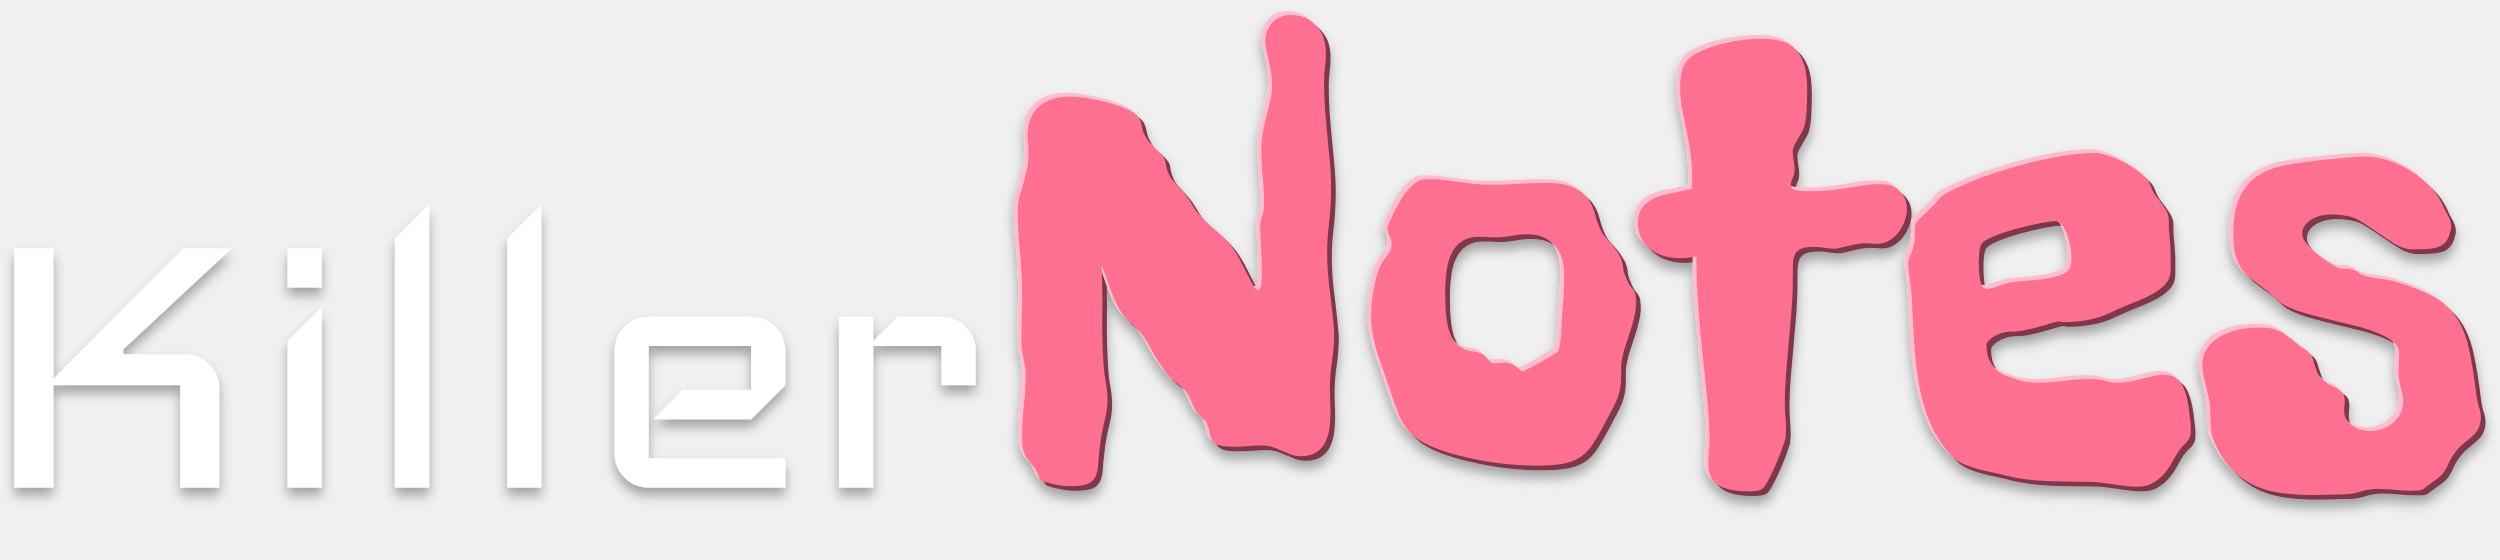
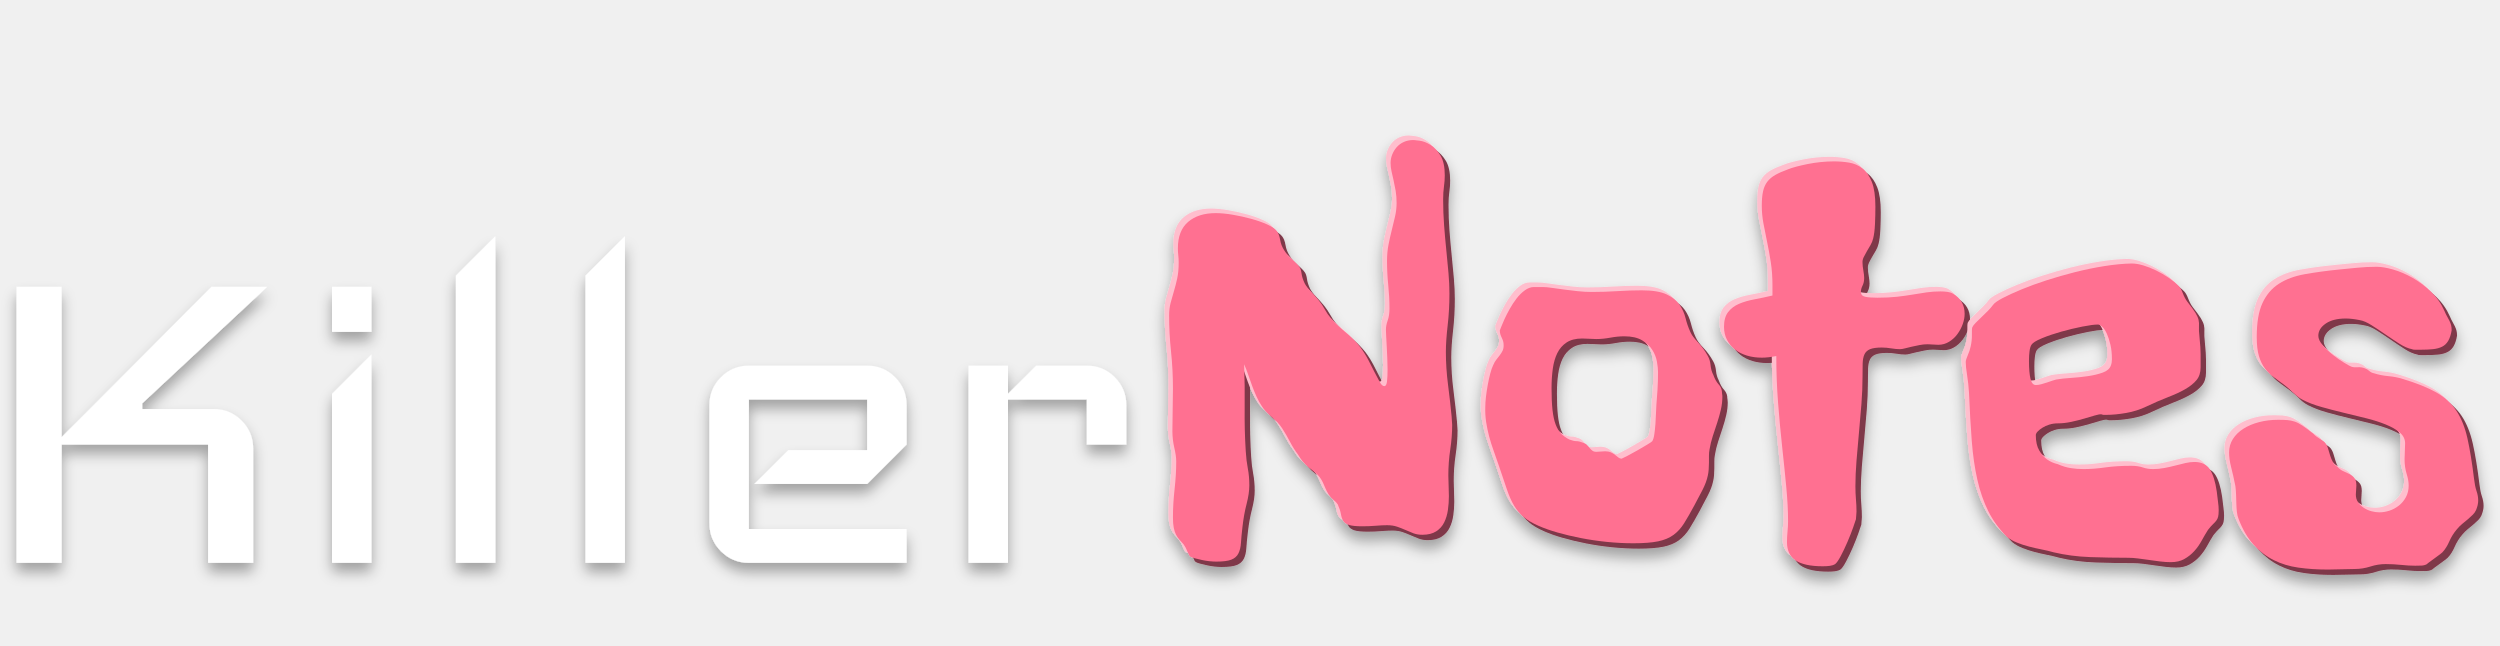
- <svg xmlns="http://www.w3.org/2000/svg" viewBox="0 0 6974 1560" role="img" aria-label="KillerNotes">
+ <svg xmlns="http://www.w3.org/2000/svg" viewBox="0 0 6041 1560" role="img" aria-label="KillerNotes">
  <defs>
    <filter id="ds" x="-12%" y="-25%" width="124%" height="150%">
      <feDropShadow dx="0" dy="-22" stdDeviation="17" flood-color="#000000" flood-opacity="0.33" />
    </filter>
  </defs>
  <g transform="translate(40,1360) scale(1,-1)" filter="url(#ds)">
    <g fill="#ffffff" transform="scale(1.3612) translate(-90,0)">
      <path d="M535 490 313 283V273H440Q469 273 489.5 252.5Q510 232 510 203V0H430V210H170V0H90V490H170V223L436 490Z" transform="translate(0,0)" />
      <path d="M140 410H70V490H140ZM140 0H70V300L140 370Z" transform="translate(580,0)" />
      <path d="M150 0H80V510L150 580Z" transform="translate(790,0)" />
      <path d="M150 0H80V510L150 580Z" transform="translate(1020,0)" />
      <path d="M420 0H140Q111 0 90.5 20.5Q70 41 70 70V280Q70 309 90.5 329.5Q111 350 140 350H350Q379 350 399.5 329.5Q420 309 420 280V210L350 140H150L210 200H350V290H140V60H420Z" transform="translate(1250,0)" />
      <path d="M350 210H280V290H140V0H70V350H140V300L190 350H280Q309 350 329.5 329.5Q350 309 350 280Z" transform="translate(1710,0)" />
    </g>
    <g transform="translate(13,-13)">
-       <g fill="#7f3748" stroke="#7f3748" stroke-width="0" transform="translate(2736.1,17.5) scale(0.8535)">
+       <g fill="#7f3748" stroke="#7f3748" stroke-width="0" transform="translate(2736.1,13.5) scale(0.6615)">
        <path d="M1106 514Q1106 506 1107.0 498.5Q1108 491 1108 483Q1108 440 1101.0 393.5Q1094 347 1094 299Q1094 282 1095.0 262.5Q1096 243 1096 223Q1096 198 1092.5 173.0Q1089 148 1079.0 127.5Q1069 107 1049.5 94.5Q1030 82 999 82Q981 82 966.5 87.5Q952 93 937.5 99.5Q923 106 907.0 111.5Q891 117 870 117Q853 117 829.0 115.0Q805 113 780 113Q746 113 731.0 118.0Q716 123 710.0 133.0Q704 143 701.5 158.0Q699 173 690 193Q685 201 675.0 209.0Q665 217 657 229Q649 242 644.5 253.0Q640 264 635.5 273.5Q631 283 624.5 292.0Q618 301 606 311Q594 320 586.5 326.0Q579 332 573.0 338.0Q567 344 560.5 352.0Q554 360 545 375Q529 396 516.0 421.0Q503 446 487 471Q470 496 447.0 514.5Q424 533 412 553Q402 568 393.5 586.5Q385 605 377.5 625.5Q370 646 363.0 666.5Q356 687 348 705Q351 626 350.0 546.0Q349 466 354 387Q356 353 361.5 324.5Q367 296 367 262Q367 233 357.0 194.5Q347 156 342 111Q338 77 336.5 53.0Q335 29 327.0 13.5Q319 -2 301.0 -9.0Q283 -16 246 -16Q235 -16 221.0 -14.5Q207 -13 193.5 -10.0Q180 -7 168.5 -4.0Q157 -1 152 2Q147 5 141.0 20.5Q135 36 127 47Q118 57 111.0 65.0Q104 73 99.0 83.0Q94 93 91.0 107.5Q88 122 88 145Q88 195 94.0 248.5Q100 302 100 350Q100 370 93.0 400.0Q86 430 86 461Q86 501 87.0 539.5Q88 578 88 616Q88 685 81.0 751.5Q74 818 74 883Q74 908 79.5 929.0Q85 950 91.5 971.5Q98 993 103.5 1018.0Q109 1043 109 1077Q109 1090 107.5 1103.0Q106 1116 106 1128Q106 1193 143.5 1225.0Q181 1257 244 1257Q272 1257 307.0 1251.0Q342 1245 374.5 1236.0Q407 1227 432.5 1215.5Q458 1204 467 1192Q476 1181 479.5 1160.0Q483 1139 494 1122Q506 1102 524.5 1086.5Q543 1071 551 1059Q556 1051 558.0 1035.5Q560 1020 569 1001Q576 987 591.5 971.0Q607 955 621 938Q633 923 643.0 905.0Q653 887 664 874Q691 844 720.5 820.0Q750 796 772 768Q789 745 802.0 720.0Q815 695 825.5 674.0Q836 653 844.0 639.0Q852 625 860 625Q868 625 870.0 642.5Q872 660 872 686Q872 705 871.0 727.0Q870 749 869.0 769.5Q868 790 867.0 806.5Q866 823 866 831Q866 847 872.5 865.0Q879 883 879 909Q879 950 874.5 994.0Q870 1038 870 1083Q870 1114 875.5 1142.0Q881 1170 887.5 1195.5Q894 1221 899.5 1245.5Q905 1270 905 1294Q905 1319 901.5 1339.0Q898 1359 894.0 1376.5Q890 1394 886.5 1409.5Q883 1425 883 1440Q883 1456 889.0 1471.0Q895 1486 905.5 1498.0Q916 1510 931.5 1517.0Q947 1524 967 1524Q971 1524 989.5 1521.5Q1008 1519 1028.5 1506.5Q1049 1494 1065.0 1468.0Q1081 1442 1081 1395Q1081 1375 1078.0 1354.0Q1075 1333 1075 1307Q1075 1259 1078.5 1212.5Q1082 1166 1086.5 1122.5Q1091 1079 1094.5 1038.5Q1098 998 1098 963Q1098 903 1091.5 846.5Q1085 790 1085 750Q1085 691 1093.0 629.0Q1101 567 1106 514Z" transform="translate(0,0)" />
        <path d="M903 608Q903 602 904.0 597.0Q905 592 905 586Q905 563 899.5 539.0Q894 515 886.0 491.0Q878 467 870.0 442.5Q862 418 858 393Q856 383 856.0 370.5Q856 358 856.0 345.0Q856 332 855.0 320.0Q854 308 852 299Q847 274 832.0 245.0Q817 216 803 190Q782 151 765.5 124.5Q749 98 726.5 81.5Q704 65 670.0 58.0Q636 51 580 51Q532 51 483.0 56.0Q434 61 388.0 70.0Q342 79 302.0 90.5Q262 102 233 115Q199 130 179.0 147.0Q159 164 144.5 188.0Q130 212 118.0 247.5Q106 283 88 336Q79 363 69.5 389.0Q60 415 53.0 441.5Q46 468 42.0 494.5Q38 521 39 549Q39 565 41.5 586.5Q44 608 48.0 629.5Q52 651 57.0 670.5Q62 690 68 702Q73 714 79.5 722.0Q86 730 92.0 738.0Q98 746 102.0 754.0Q106 762 106 774Q106 783 104.0 789.5Q102 796 99.0 802.0Q96 808 94.0 814.5Q92 821 92 829Q92 828 96.5 840.0Q101 852 109.0 869.5Q117 887 128.5 907.5Q140 928 153.5 945.5Q167 963 183.5 975.0Q200 987 217 987H240H248Q262 987 282.0 984.0Q302 981 325.5 978.0Q349 975 375.5 972.0Q402 969 428 969Q474 969 521.0 972.0Q568 975 610 975Q670 975 701.5 960.0Q733 945 748.5 922.5Q764 900 770.5 873.5Q777 847 788 823Q796 805 816.0 784.5Q836 764 852 735Q860 721 862.0 701.0Q864 681 872 666Q880 644 890.5 632.5Q901 621 903 608ZM664 557Q666 577 668.0 610.5Q670 644 670 676Q670 692 666.0 714.5Q662 737 649.0 757.5Q636 778 611.5 792.5Q587 807 547 807Q522 807 495.5 802.0Q469 797 444 797Q432 797 419.0 798.0Q406 799 393 799Q358 799 336.0 784.5Q314 770 302.0 745.5Q290 721 285.5 688.0Q281 655 281 618Q281 570 284.5 538.0Q288 506 296.0 485.0Q304 464 316.0 451.5Q328 439 346 430Q362 424 372.0 424.0Q382 424 397 418Q406 415 411.0 409.5Q416 404 420.5 398.5Q425 393 430.5 389.0Q436 385 444 385Q451 385 459.5 386.0Q468 387 477 387Q489 387 498.0 383.0Q507 379 513.5 373.5Q520 368 525.5 364.0Q531 360 537 360Q540 361 557.5 370.0Q575 379 595.0 390.5Q615 402 631.5 412.0Q648 422 649 424Q654 432 656.5 449.5Q659 467 660.5 487.0Q662 507 662.5 526.0Q663 545 664 557Z" transform="translate(1190,0)" />
        <path d="M811 963Q854 938 854 889Q854 871 847.0 851.5Q840 832 827.5 815.0Q815 798 797.0 787.0Q779 776 758 776Q748 776 738.0 777.0Q728 778 719 778Q704 778 689.0 775.0Q674 772 660.5 769.0Q647 766 636.0 763.0Q625 760 618 760Q603 760 585.5 763.0Q568 766 551 766Q523 766 508.5 760.0Q494 754 488.0 741.0Q482 728 481.5 707.5Q481 687 481 659Q481 612 477.0 560.0Q473 508 468.0 455.5Q463 403 459.0 352.5Q455 302 455 260Q455 234 457.0 211.0Q459 188 459 166Q459 160 458.0 152.5Q457 145 457 139Q455 132 446.5 108.0Q438 84 426.0 56.0Q414 28 401.5 4.5Q389 -19 381 -25Q373 -30 361.5 -31.5Q350 -33 336 -33Q268 -33 236.5 -11.5Q205 10 205 55Q205 74 207.0 94.0Q209 114 209 131Q209 187 202.5 256.0Q196 325 187.5 402.5Q179 480 172.5 564.0Q166 648 166 735Q137 729 113 729Q84 729 59.0 736.5Q34 744 15.5 758.5Q-3 773 -14.0 794.0Q-25 815 -25 842Q-25 876 -10.0 895.5Q5 915 29.5 925.5Q54 936 86.0 942.0Q118 948 152 956V993Q152 1038 146.0 1077.0Q140 1116 132.5 1151.5Q125 1187 119.0 1219.5Q113 1252 113 1284Q113 1315 117.5 1336.0Q122 1357 133.0 1371.5Q144 1386 162.5 1396.5Q181 1407 209 1417Q221 1422 240.0 1427.0Q259 1432 281.5 1436.5Q304 1441 328.5 1443.5Q353 1446 377 1446Q405 1446 432.0 1441.5Q459 1437 480.5 1420.5Q502 1404 515.0 1371.0Q528 1338 528 1280Q528 1249 526.5 1217.0Q525 1185 520 1165Q517 1152 510.0 1140.0Q503 1128 496.5 1117.0Q490 1106 485.0 1095.5Q480 1085 481 1075Q481 1064 484.0 1047.5Q487 1031 487 1020Q487 1004 481.0 992.0Q475 980 475 969Q475 955 490.5 951.5Q506 948 535 948Q576 948 607.0 951.5Q638 955 664.5 959.5Q691 964 715.0 967.5Q739 971 766 971Q778 971 790.0 969.5Q802 968 811 963Z" transform="translate(2126,0)" />
        <path d="M956 240Q958 220 960.5 203.0Q963 186 963 172Q963 156 961.0 148.0Q959 140 954.5 134.0Q950 128 942.5 121.0Q935 114 924 100Q912 81 900.5 60.0Q889 39 873.5 22.0Q858 5 837.5 -6.5Q817 -18 788 -18Q770 -18 749.5 -15.5Q729 -13 708.5 -10.0Q688 -7 668.5 -4.5Q649 -2 633 -2Q564 -2 493.5 0.5Q423 3 360 18Q339 24 316.0 28.5Q293 33 270.0 39.0Q247 45 226.0 53.5Q205 62 190 74Q147 117 121.5 168.0Q96 219 81.5 283.0Q67 347 61.0 425.0Q55 503 51 600Q49 634 44.0 665.0Q39 696 39 713Q39 721 46.5 738.0Q54 755 57 770Q62 792 61.5 813.5Q61 835 63 840Q66 847 75.5 856.5Q85 866 96.5 877.0Q108 888 119.5 899.5Q131 911 139 922Q146 932 173.5 946.5Q201 961 242.0 978.0Q283 995 334.0 1011.5Q385 1028 438.5 1041.5Q492 1055 545.5 1063.5Q599 1072 645 1073Q664 1073 687.5 1066.0Q711 1059 734.5 1047.5Q758 1036 780.0 1021.0Q802 1006 817 991Q825 983 832.0 964.5Q839 946 848 934Q870 906 878.5 892.0Q887 878 889.5 867.0Q892 856 891.0 843.0Q890 830 893 803Q895 782 896.0 768.0Q897 754 897.0 742.0Q897 730 897.0 719.0Q897 708 897 694Q897 665 882.0 647.0Q867 629 841.0 614.0Q815 599 778.5 585.0Q742 571 700 551Q665 534 625.0 527.0Q585 520 551 520Q546 520 543.0 520.0Q540 520 535 522Q528 523 511.0 518.0Q494 513 472.0 506.5Q450 500 424.5 494.5Q399 489 375 489Q359 489 344.5 484.5Q330 480 319.0 473.0Q308 466 301.5 459.0Q295 452 295 446Q295 411 307.5 390.0Q320 369 335 358Q353 345 375 340Q400 329 423.0 325.5Q446 322 469 322Q507 322 548.5 328.0Q590 334 643 334Q668 334 685.5 328.0Q703 322 723 322Q744 322 765.0 326.0Q786 330 805.0 335.0Q824 340 841.5 344.0Q859 348 874 348Q913 348 930.5 321.5Q948 295 956 240ZM569 700Q571 705 572.0 711.0Q573 717 573 723Q573 753 567.5 776.5Q562 800 554.5 816.5Q547 833 538.0 841.5Q529 850 522 850Q503 850 465.0 842.5Q427 835 388.0 824.0Q349 813 317.5 800.0Q286 787 279 776Q274 768 272.0 752.5Q270 737 270 717Q270 675 275.5 652.0Q281 629 295 629Q304 629 315.0 632.0Q326 635 336.5 638.5Q347 642 355.5 645.0Q364 648 369 649Q391 653 423.0 655.0Q455 657 485.5 661.5Q516 666 539.5 674.5Q563 683 569 700Z" transform="translate(2945,0)" />
        <path d="M918 172Q914 163 906.0 155.0Q898 147 888.5 139.0Q879 131 868.5 122.5Q858 114 848 102Q831 82 820.5 58.0Q810 34 797 20Q797 19 787.5 11.5Q778 4 766.5 -4.0Q755 -12 746.0 -19.0Q737 -26 739 -25Q730 -30 719.5 -30.5Q709 -31 696 -31Q672 -31 644.0 -28.0Q616 -25 588 -25Q560 -25 532.0 -34.0Q504 -43 475 -43Q450 -43 426.0 -44.0Q402 -45 377 -45Q319 -45 269.5 -38.0Q220 -31 179.0 -10.5Q138 10 105.5 46.0Q73 82 51 139Q46 151 44.5 165.5Q43 180 42.5 196.0Q42 212 41.5 228.5Q41 245 39 260Q31 300 23.5 329.0Q16 358 16 383Q16 410 30.0 432.0Q44 454 68.5 469.5Q93 485 125.5 493.5Q158 502 195 502Q215 502 228.5 501.0Q242 500 255.5 495.5Q269 491 284.5 480.5Q300 470 324 451Q333 441 347.5 432.5Q362 424 367 418Q374 409 377.5 397.0Q381 385 385.0 372.0Q389 359 395.0 348.0Q401 337 412 330Q422 319 434.0 314.0Q446 309 456.5 303.5Q467 298 474.0 289.0Q481 280 481 262Q481 253 480.0 245.0Q479 237 479 229Q479 213 487.0 201.0Q495 189 508.0 180.5Q521 172 536.0 168.0Q551 164 565 164Q583 164 601.5 170.0Q620 176 636.0 188.5Q652 201 662.0 219.5Q672 238 672 262Q672 281 664.5 305.0Q657 329 657 358Q657 372 658.0 387.5Q659 403 659 416Q659 439 639.5 455.5Q620 472 588.0 485.0Q556 498 515.5 508.0Q475 518 433.5 528.0Q392 538 353.0 549.0Q314 560 285 575Q269 583 253.5 598.5Q238 614 221 627Q200 643 181.0 656.5Q162 670 147.5 689.0Q133 708 125.0 735.0Q117 762 117 805Q117 883 138.0 928.5Q159 974 198.0 999.0Q237 1024 293.0 1034.0Q349 1044 418 1051Q449 1054 484.5 1057.5Q520 1061 555 1061Q580 1061 615.0 1051.0Q650 1041 685.5 1021.0Q721 1001 753.0 970.5Q785 940 803 899Q808 887 813.0 878.5Q818 870 821.5 862.5Q825 855 827.0 847.5Q829 840 829 829Q825 805 816.5 790.5Q808 776 794.0 769.0Q780 762 760.5 760.0Q741 758 715 758Q704 758 695.5 758.0Q687 758 684 760Q663 764 638.0 780.0Q613 796 587.0 814.0Q561 832 536.5 847.5Q512 863 494 866Q465 872 442 872Q396 872 369.0 853.5Q342 835 342 809Q342 793 358.5 774.0Q375 755 396.0 738.5Q417 722 437.0 710.0Q457 698 463 696Q471 693 485.5 694.0Q500 695 512 690Q521 687 528.0 680.5Q535 674 545 672Q570 664 598.0 661.5Q626 659 651 651Q727 628 773.0 602.0Q819 576 846.0 535.5Q873 495 886.5 435.0Q900 375 911 285Q914 259 920.0 241.5Q926 224 926 207Q926 191 918 172Z" transform="translate(3930,0)" />
      </g>
    </g>
    <g transform="translate(-11,11)">
-       <g fill="#ffbecd" stroke="#ffbecd" stroke-width="0" transform="translate(2736.1,17.5) scale(0.8535)">
+       <g fill="#ffbecd" stroke="#ffbecd" stroke-width="0" transform="translate(2736.1,13.5) scale(0.6615)">
        <path d="M1106 514Q1106 506 1107.0 498.5Q1108 491 1108 483Q1108 440 1101.0 393.5Q1094 347 1094 299Q1094 282 1095.0 262.5Q1096 243 1096 223Q1096 198 1092.5 173.0Q1089 148 1079.0 127.5Q1069 107 1049.5 94.5Q1030 82 999 82Q981 82 966.5 87.5Q952 93 937.5 99.5Q923 106 907.0 111.5Q891 117 870 117Q853 117 829.0 115.0Q805 113 780 113Q746 113 731.0 118.0Q716 123 710.0 133.0Q704 143 701.5 158.0Q699 173 690 193Q685 201 675.0 209.0Q665 217 657 229Q649 242 644.5 253.0Q640 264 635.5 273.5Q631 283 624.5 292.0Q618 301 606 311Q594 320 586.5 326.0Q579 332 573.0 338.0Q567 344 560.5 352.0Q554 360 545 375Q529 396 516.0 421.0Q503 446 487 471Q470 496 447.0 514.5Q424 533 412 553Q402 568 393.5 586.5Q385 605 377.5 625.5Q370 646 363.0 666.5Q356 687 348 705Q351 626 350.0 546.0Q349 466 354 387Q356 353 361.5 324.5Q367 296 367 262Q367 233 357.0 194.5Q347 156 342 111Q338 77 336.5 53.0Q335 29 327.0 13.5Q319 -2 301.0 -9.0Q283 -16 246 -16Q235 -16 221.0 -14.5Q207 -13 193.5 -10.0Q180 -7 168.5 -4.0Q157 -1 152 2Q147 5 141.0 20.5Q135 36 127 47Q118 57 111.0 65.0Q104 73 99.0 83.0Q94 93 91.0 107.5Q88 122 88 145Q88 195 94.0 248.5Q100 302 100 350Q100 370 93.0 400.0Q86 430 86 461Q86 501 87.0 539.5Q88 578 88 616Q88 685 81.0 751.5Q74 818 74 883Q74 908 79.5 929.0Q85 950 91.5 971.5Q98 993 103.5 1018.0Q109 1043 109 1077Q109 1090 107.5 1103.0Q106 1116 106 1128Q106 1193 143.5 1225.0Q181 1257 244 1257Q272 1257 307.0 1251.0Q342 1245 374.5 1236.0Q407 1227 432.5 1215.5Q458 1204 467 1192Q476 1181 479.5 1160.0Q483 1139 494 1122Q506 1102 524.5 1086.5Q543 1071 551 1059Q556 1051 558.0 1035.5Q560 1020 569 1001Q576 987 591.5 971.0Q607 955 621 938Q633 923 643.0 905.0Q653 887 664 874Q691 844 720.5 820.0Q750 796 772 768Q789 745 802.0 720.0Q815 695 825.5 674.0Q836 653 844.0 639.0Q852 625 860 625Q868 625 870.0 642.5Q872 660 872 686Q872 705 871.0 727.0Q870 749 869.0 769.5Q868 790 867.0 806.5Q866 823 866 831Q866 847 872.5 865.0Q879 883 879 909Q879 950 874.5 994.0Q870 1038 870 1083Q870 1114 875.5 1142.0Q881 1170 887.5 1195.5Q894 1221 899.5 1245.5Q905 1270 905 1294Q905 1319 901.5 1339.0Q898 1359 894.0 1376.5Q890 1394 886.5 1409.5Q883 1425 883 1440Q883 1456 889.0 1471.0Q895 1486 905.5 1498.0Q916 1510 931.5 1517.0Q947 1524 967 1524Q971 1524 989.5 1521.5Q1008 1519 1028.5 1506.5Q1049 1494 1065.0 1468.0Q1081 1442 1081 1395Q1081 1375 1078.0 1354.0Q1075 1333 1075 1307Q1075 1259 1078.5 1212.5Q1082 1166 1086.5 1122.5Q1091 1079 1094.5 1038.5Q1098 998 1098 963Q1098 903 1091.5 846.5Q1085 790 1085 750Q1085 691 1093.0 629.0Q1101 567 1106 514Z" transform="translate(0,0)" />
        <path d="M903 608Q903 602 904.0 597.0Q905 592 905 586Q905 563 899.5 539.0Q894 515 886.0 491.0Q878 467 870.0 442.5Q862 418 858 393Q856 383 856.0 370.5Q856 358 856.0 345.0Q856 332 855.0 320.0Q854 308 852 299Q847 274 832.0 245.0Q817 216 803 190Q782 151 765.5 124.5Q749 98 726.5 81.5Q704 65 670.0 58.0Q636 51 580 51Q532 51 483.0 56.0Q434 61 388.0 70.0Q342 79 302.0 90.5Q262 102 233 115Q199 130 179.0 147.0Q159 164 144.5 188.0Q130 212 118.0 247.5Q106 283 88 336Q79 363 69.5 389.0Q60 415 53.0 441.5Q46 468 42.0 494.5Q38 521 39 549Q39 565 41.5 586.5Q44 608 48.0 629.5Q52 651 57.0 670.5Q62 690 68 702Q73 714 79.5 722.0Q86 730 92.0 738.0Q98 746 102.0 754.0Q106 762 106 774Q106 783 104.0 789.5Q102 796 99.0 802.0Q96 808 94.0 814.5Q92 821 92 829Q92 828 96.5 840.0Q101 852 109.0 869.5Q117 887 128.5 907.5Q140 928 153.5 945.5Q167 963 183.5 975.0Q200 987 217 987H240H248Q262 987 282.0 984.0Q302 981 325.5 978.0Q349 975 375.5 972.0Q402 969 428 969Q474 969 521.0 972.0Q568 975 610 975Q670 975 701.5 960.0Q733 945 748.5 922.5Q764 900 770.5 873.5Q777 847 788 823Q796 805 816.0 784.5Q836 764 852 735Q860 721 862.0 701.0Q864 681 872 666Q880 644 890.5 632.5Q901 621 903 608ZM664 557Q666 577 668.0 610.5Q670 644 670 676Q670 692 666.0 714.5Q662 737 649.0 757.5Q636 778 611.5 792.5Q587 807 547 807Q522 807 495.5 802.0Q469 797 444 797Q432 797 419.0 798.0Q406 799 393 799Q358 799 336.0 784.5Q314 770 302.0 745.5Q290 721 285.5 688.0Q281 655 281 618Q281 570 284.5 538.0Q288 506 296.0 485.0Q304 464 316.0 451.5Q328 439 346 430Q362 424 372.0 424.0Q382 424 397 418Q406 415 411.0 409.5Q416 404 420.5 398.5Q425 393 430.5 389.0Q436 385 444 385Q451 385 459.5 386.0Q468 387 477 387Q489 387 498.0 383.0Q507 379 513.5 373.5Q520 368 525.5 364.0Q531 360 537 360Q540 361 557.5 370.0Q575 379 595.0 390.5Q615 402 631.5 412.0Q648 422 649 424Q654 432 656.5 449.5Q659 467 660.5 487.0Q662 507 662.5 526.0Q663 545 664 557Z" transform="translate(1190,0)" />
        <path d="M811 963Q854 938 854 889Q854 871 847.0 851.5Q840 832 827.5 815.0Q815 798 797.0 787.0Q779 776 758 776Q748 776 738.0 777.0Q728 778 719 778Q704 778 689.0 775.0Q674 772 660.5 769.0Q647 766 636.0 763.0Q625 760 618 760Q603 760 585.5 763.0Q568 766 551 766Q523 766 508.5 760.0Q494 754 488.0 741.0Q482 728 481.5 707.5Q481 687 481 659Q481 612 477.0 560.0Q473 508 468.0 455.5Q463 403 459.0 352.5Q455 302 455 260Q455 234 457.0 211.0Q459 188 459 166Q459 160 458.0 152.5Q457 145 457 139Q455 132 446.5 108.0Q438 84 426.0 56.0Q414 28 401.5 4.5Q389 -19 381 -25Q373 -30 361.5 -31.5Q350 -33 336 -33Q268 -33 236.5 -11.5Q205 10 205 55Q205 74 207.0 94.0Q209 114 209 131Q209 187 202.5 256.0Q196 325 187.5 402.5Q179 480 172.5 564.0Q166 648 166 735Q137 729 113 729Q84 729 59.0 736.5Q34 744 15.5 758.5Q-3 773 -14.0 794.0Q-25 815 -25 842Q-25 876 -10.0 895.5Q5 915 29.5 925.5Q54 936 86.0 942.0Q118 948 152 956V993Q152 1038 146.0 1077.0Q140 1116 132.5 1151.5Q125 1187 119.0 1219.5Q113 1252 113 1284Q113 1315 117.5 1336.0Q122 1357 133.0 1371.5Q144 1386 162.5 1396.5Q181 1407 209 1417Q221 1422 240.0 1427.0Q259 1432 281.5 1436.5Q304 1441 328.5 1443.5Q353 1446 377 1446Q405 1446 432.0 1441.5Q459 1437 480.5 1420.5Q502 1404 515.0 1371.0Q528 1338 528 1280Q528 1249 526.5 1217.0Q525 1185 520 1165Q517 1152 510.0 1140.0Q503 1128 496.5 1117.0Q490 1106 485.0 1095.5Q480 1085 481 1075Q481 1064 484.0 1047.5Q487 1031 487 1020Q487 1004 481.0 992.0Q475 980 475 969Q475 955 490.5 951.5Q506 948 535 948Q576 948 607.0 951.5Q638 955 664.5 959.5Q691 964 715.0 967.5Q739 971 766 971Q778 971 790.0 969.5Q802 968 811 963Z" transform="translate(2126,0)" />
        <path d="M956 240Q958 220 960.5 203.0Q963 186 963 172Q963 156 961.0 148.0Q959 140 954.5 134.0Q950 128 942.5 121.0Q935 114 924 100Q912 81 900.5 60.0Q889 39 873.5 22.0Q858 5 837.5 -6.5Q817 -18 788 -18Q770 -18 749.5 -15.5Q729 -13 708.5 -10.0Q688 -7 668.5 -4.5Q649 -2 633 -2Q564 -2 493.5 0.5Q423 3 360 18Q339 24 316.0 28.5Q293 33 270.0 39.0Q247 45 226.0 53.5Q205 62 190 74Q147 117 121.5 168.0Q96 219 81.5 283.0Q67 347 61.0 425.0Q55 503 51 600Q49 634 44.0 665.0Q39 696 39 713Q39 721 46.5 738.0Q54 755 57 770Q62 792 61.5 813.5Q61 835 63 840Q66 847 75.5 856.5Q85 866 96.5 877.0Q108 888 119.5 899.5Q131 911 139 922Q146 932 173.5 946.5Q201 961 242.0 978.0Q283 995 334.0 1011.5Q385 1028 438.5 1041.5Q492 1055 545.5 1063.5Q599 1072 645 1073Q664 1073 687.5 1066.0Q711 1059 734.5 1047.5Q758 1036 780.0 1021.0Q802 1006 817 991Q825 983 832.0 964.5Q839 946 848 934Q870 906 878.5 892.0Q887 878 889.5 867.0Q892 856 891.0 843.0Q890 830 893 803Q895 782 896.0 768.0Q897 754 897.0 742.0Q897 730 897.0 719.0Q897 708 897 694Q897 665 882.0 647.0Q867 629 841.0 614.0Q815 599 778.5 585.0Q742 571 700 551Q665 534 625.0 527.0Q585 520 551 520Q546 520 543.0 520.0Q540 520 535 522Q528 523 511.0 518.0Q494 513 472.0 506.5Q450 500 424.5 494.5Q399 489 375 489Q359 489 344.5 484.5Q330 480 319.0 473.0Q308 466 301.5 459.0Q295 452 295 446Q295 411 307.5 390.0Q320 369 335 358Q353 345 375 340Q400 329 423.0 325.5Q446 322 469 322Q507 322 548.5 328.0Q590 334 643 334Q668 334 685.5 328.0Q703 322 723 322Q744 322 765.0 326.0Q786 330 805.0 335.0Q824 340 841.5 344.0Q859 348 874 348Q913 348 930.5 321.5Q948 295 956 240ZM569 700Q571 705 572.0 711.0Q573 717 573 723Q573 753 567.5 776.5Q562 800 554.5 816.5Q547 833 538.0 841.5Q529 850 522 850Q503 850 465.0 842.5Q427 835 388.0 824.0Q349 813 317.5 800.0Q286 787 279 776Q274 768 272.0 752.5Q270 737 270 717Q270 675 275.5 652.0Q281 629 295 629Q304 629 315.0 632.0Q326 635 336.5 638.5Q347 642 355.5 645.0Q364 648 369 649Q391 653 423.0 655.0Q455 657 485.5 661.5Q516 666 539.5 674.5Q563 683 569 700Z" transform="translate(2945,0)" />
        <path d="M918 172Q914 163 906.0 155.0Q898 147 888.5 139.0Q879 131 868.5 122.5Q858 114 848 102Q831 82 820.5 58.0Q810 34 797 20Q797 19 787.5 11.5Q778 4 766.5 -4.0Q755 -12 746.0 -19.0Q737 -26 739 -25Q730 -30 719.5 -30.5Q709 -31 696 -31Q672 -31 644.0 -28.0Q616 -25 588 -25Q560 -25 532.0 -34.0Q504 -43 475 -43Q450 -43 426.0 -44.0Q402 -45 377 -45Q319 -45 269.5 -38.0Q220 -31 179.0 -10.5Q138 10 105.5 46.0Q73 82 51 139Q46 151 44.5 165.5Q43 180 42.5 196.0Q42 212 41.5 228.5Q41 245 39 260Q31 300 23.5 329.0Q16 358 16 383Q16 410 30.0 432.0Q44 454 68.5 469.5Q93 485 125.5 493.5Q158 502 195 502Q215 502 228.5 501.0Q242 500 255.5 495.5Q269 491 284.5 480.5Q300 470 324 451Q333 441 347.5 432.5Q362 424 367 418Q374 409 377.5 397.0Q381 385 385.0 372.0Q389 359 395.0 348.0Q401 337 412 330Q422 319 434.0 314.0Q446 309 456.5 303.5Q467 298 474.0 289.0Q481 280 481 262Q481 253 480.0 245.0Q479 237 479 229Q479 213 487.0 201.0Q495 189 508.0 180.5Q521 172 536.0 168.0Q551 164 565 164Q583 164 601.5 170.0Q620 176 636.0 188.5Q652 201 662.0 219.5Q672 238 672 262Q672 281 664.5 305.0Q657 329 657 358Q657 372 658.0 387.5Q659 403 659 416Q659 439 639.5 455.5Q620 472 588.0 485.0Q556 498 515.5 508.0Q475 518 433.5 528.0Q392 538 353.0 549.0Q314 560 285 575Q269 583 253.5 598.5Q238 614 221 627Q200 643 181.0 656.5Q162 670 147.5 689.0Q133 708 125.0 735.0Q117 762 117 805Q117 883 138.0 928.5Q159 974 198.0 999.0Q237 1024 293.0 1034.0Q349 1044 418 1051Q449 1054 484.5 1057.5Q520 1061 555 1061Q580 1061 615.0 1051.0Q650 1041 685.5 1021.0Q721 1001 753.0 970.5Q785 940 803 899Q808 887 813.0 878.5Q818 870 821.5 862.5Q825 855 827.0 847.5Q829 840 829 829Q825 805 816.5 790.5Q808 776 794.0 769.0Q780 762 760.5 760.0Q741 758 715 758Q704 758 695.5 758.0Q687 758 684 760Q663 764 638.0 780.0Q613 796 587.0 814.0Q561 832 536.5 847.5Q512 863 494 866Q465 872 442 872Q396 872 369.0 853.5Q342 835 342 809Q342 793 358.5 774.0Q375 755 396.0 738.5Q417 722 437.0 710.0Q457 698 463 696Q471 693 485.5 694.0Q500 695 512 690Q521 687 528.0 680.5Q535 674 545 672Q570 664 598.0 661.5Q626 659 651 651Q727 628 773.0 602.0Q819 576 846.0 535.5Q873 495 886.5 435.0Q900 375 911 285Q914 259 920.0 241.5Q926 224 926 207Q926 191 918 172Z" transform="translate(3930,0)" />
      </g>
    </g>
-     <g fill="#ff6f91" stroke="#ff6f91" stroke-width="0" transform="translate(2736.1,17.5) scale(0.8535)">
+     <g fill="#ff6f91" stroke="#ff6f91" stroke-width="0" transform="translate(2736.1,13.5) scale(0.6615)">
      <path d="M1106 514Q1106 506 1107.0 498.5Q1108 491 1108 483Q1108 440 1101.0 393.5Q1094 347 1094 299Q1094 282 1095.0 262.5Q1096 243 1096 223Q1096 198 1092.5 173.0Q1089 148 1079.0 127.5Q1069 107 1049.5 94.5Q1030 82 999 82Q981 82 966.5 87.5Q952 93 937.5 99.5Q923 106 907.0 111.5Q891 117 870 117Q853 117 829.0 115.0Q805 113 780 113Q746 113 731.0 118.0Q716 123 710.0 133.0Q704 143 701.5 158.0Q699 173 690 193Q685 201 675.0 209.0Q665 217 657 229Q649 242 644.5 253.0Q640 264 635.5 273.5Q631 283 624.5 292.0Q618 301 606 311Q594 320 586.5 326.0Q579 332 573.0 338.0Q567 344 560.5 352.0Q554 360 545 375Q529 396 516.0 421.0Q503 446 487 471Q470 496 447.0 514.5Q424 533 412 553Q402 568 393.5 586.5Q385 605 377.5 625.5Q370 646 363.0 666.5Q356 687 348 705Q351 626 350.0 546.0Q349 466 354 387Q356 353 361.5 324.5Q367 296 367 262Q367 233 357.0 194.5Q347 156 342 111Q338 77 336.5 53.0Q335 29 327.0 13.5Q319 -2 301.0 -9.0Q283 -16 246 -16Q235 -16 221.0 -14.5Q207 -13 193.5 -10.0Q180 -7 168.5 -4.0Q157 -1 152 2Q147 5 141.0 20.5Q135 36 127 47Q118 57 111.0 65.0Q104 73 99.0 83.0Q94 93 91.0 107.5Q88 122 88 145Q88 195 94.0 248.5Q100 302 100 350Q100 370 93.0 400.0Q86 430 86 461Q86 501 87.0 539.5Q88 578 88 616Q88 685 81.0 751.5Q74 818 74 883Q74 908 79.5 929.0Q85 950 91.5 971.5Q98 993 103.5 1018.0Q109 1043 109 1077Q109 1090 107.5 1103.0Q106 1116 106 1128Q106 1193 143.5 1225.0Q181 1257 244 1257Q272 1257 307.0 1251.0Q342 1245 374.5 1236.0Q407 1227 432.5 1215.5Q458 1204 467 1192Q476 1181 479.5 1160.0Q483 1139 494 1122Q506 1102 524.5 1086.5Q543 1071 551 1059Q556 1051 558.0 1035.5Q560 1020 569 1001Q576 987 591.5 971.0Q607 955 621 938Q633 923 643.0 905.0Q653 887 664 874Q691 844 720.5 820.0Q750 796 772 768Q789 745 802.0 720.0Q815 695 825.5 674.0Q836 653 844.0 639.0Q852 625 860 625Q868 625 870.0 642.5Q872 660 872 686Q872 705 871.0 727.0Q870 749 869.0 769.5Q868 790 867.0 806.5Q866 823 866 831Q866 847 872.5 865.0Q879 883 879 909Q879 950 874.5 994.0Q870 1038 870 1083Q870 1114 875.5 1142.0Q881 1170 887.5 1195.5Q894 1221 899.5 1245.5Q905 1270 905 1294Q905 1319 901.5 1339.0Q898 1359 894.0 1376.5Q890 1394 886.5 1409.5Q883 1425 883 1440Q883 1456 889.0 1471.0Q895 1486 905.5 1498.0Q916 1510 931.5 1517.0Q947 1524 967 1524Q971 1524 989.5 1521.5Q1008 1519 1028.5 1506.5Q1049 1494 1065.0 1468.0Q1081 1442 1081 1395Q1081 1375 1078.0 1354.0Q1075 1333 1075 1307Q1075 1259 1078.5 1212.5Q1082 1166 1086.5 1122.5Q1091 1079 1094.5 1038.5Q1098 998 1098 963Q1098 903 1091.5 846.5Q1085 790 1085 750Q1085 691 1093.0 629.0Q1101 567 1106 514Z" transform="translate(0,0)" />
      <path d="M903 608Q903 602 904.0 597.0Q905 592 905 586Q905 563 899.5 539.0Q894 515 886.0 491.0Q878 467 870.0 442.5Q862 418 858 393Q856 383 856.0 370.5Q856 358 856.0 345.0Q856 332 855.0 320.0Q854 308 852 299Q847 274 832.0 245.0Q817 216 803 190Q782 151 765.5 124.5Q749 98 726.5 81.5Q704 65 670.0 58.0Q636 51 580 51Q532 51 483.0 56.0Q434 61 388.0 70.0Q342 79 302.0 90.5Q262 102 233 115Q199 130 179.0 147.0Q159 164 144.5 188.0Q130 212 118.0 247.5Q106 283 88 336Q79 363 69.5 389.0Q60 415 53.0 441.5Q46 468 42.0 494.5Q38 521 39 549Q39 565 41.5 586.5Q44 608 48.0 629.5Q52 651 57.0 670.5Q62 690 68 702Q73 714 79.5 722.0Q86 730 92.0 738.0Q98 746 102.0 754.0Q106 762 106 774Q106 783 104.0 789.5Q102 796 99.0 802.0Q96 808 94.0 814.5Q92 821 92 829Q92 828 96.5 840.0Q101 852 109.0 869.5Q117 887 128.5 907.5Q140 928 153.5 945.5Q167 963 183.5 975.0Q200 987 217 987H240H248Q262 987 282.0 984.0Q302 981 325.5 978.0Q349 975 375.5 972.0Q402 969 428 969Q474 969 521.0 972.0Q568 975 610 975Q670 975 701.5 960.0Q733 945 748.5 922.5Q764 900 770.5 873.5Q777 847 788 823Q796 805 816.0 784.5Q836 764 852 735Q860 721 862.0 701.0Q864 681 872 666Q880 644 890.5 632.5Q901 621 903 608ZM664 557Q666 577 668.0 610.5Q670 644 670 676Q670 692 666.0 714.5Q662 737 649.0 757.5Q636 778 611.5 792.5Q587 807 547 807Q522 807 495.5 802.0Q469 797 444 797Q432 797 419.0 798.0Q406 799 393 799Q358 799 336.0 784.5Q314 770 302.0 745.5Q290 721 285.5 688.0Q281 655 281 618Q281 570 284.5 538.0Q288 506 296.0 485.0Q304 464 316.0 451.5Q328 439 346 430Q362 424 372.0 424.0Q382 424 397 418Q406 415 411.0 409.5Q416 404 420.5 398.5Q425 393 430.5 389.0Q436 385 444 385Q451 385 459.5 386.0Q468 387 477 387Q489 387 498.0 383.0Q507 379 513.5 373.5Q520 368 525.5 364.0Q531 360 537 360Q540 361 557.5 370.0Q575 379 595.0 390.5Q615 402 631.5 412.0Q648 422 649 424Q654 432 656.5 449.5Q659 467 660.5 487.0Q662 507 662.5 526.0Q663 545 664 557Z" transform="translate(1190,0)" />
      <path d="M811 963Q854 938 854 889Q854 871 847.0 851.5Q840 832 827.5 815.0Q815 798 797.0 787.0Q779 776 758 776Q748 776 738.0 777.0Q728 778 719 778Q704 778 689.0 775.0Q674 772 660.5 769.0Q647 766 636.0 763.0Q625 760 618 760Q603 760 585.5 763.0Q568 766 551 766Q523 766 508.5 760.0Q494 754 488.0 741.0Q482 728 481.5 707.5Q481 687 481 659Q481 612 477.0 560.0Q473 508 468.0 455.5Q463 403 459.0 352.5Q455 302 455 260Q455 234 457.0 211.0Q459 188 459 166Q459 160 458.0 152.5Q457 145 457 139Q455 132 446.5 108.0Q438 84 426.0 56.0Q414 28 401.5 4.5Q389 -19 381 -25Q373 -30 361.5 -31.5Q350 -33 336 -33Q268 -33 236.5 -11.5Q205 10 205 55Q205 74 207.0 94.0Q209 114 209 131Q209 187 202.5 256.0Q196 325 187.5 402.5Q179 480 172.5 564.0Q166 648 166 735Q137 729 113 729Q84 729 59.0 736.5Q34 744 15.5 758.5Q-3 773 -14.0 794.0Q-25 815 -25 842Q-25 876 -10.0 895.5Q5 915 29.5 925.5Q54 936 86.0 942.0Q118 948 152 956V993Q152 1038 146.0 1077.0Q140 1116 132.5 1151.5Q125 1187 119.0 1219.5Q113 1252 113 1284Q113 1315 117.5 1336.0Q122 1357 133.0 1371.5Q144 1386 162.5 1396.5Q181 1407 209 1417Q221 1422 240.0 1427.0Q259 1432 281.5 1436.5Q304 1441 328.5 1443.5Q353 1446 377 1446Q405 1446 432.0 1441.5Q459 1437 480.5 1420.5Q502 1404 515.0 1371.0Q528 1338 528 1280Q528 1249 526.5 1217.0Q525 1185 520 1165Q517 1152 510.0 1140.0Q503 1128 496.5 1117.0Q490 1106 485.0 1095.5Q480 1085 481 1075Q481 1064 484.0 1047.5Q487 1031 487 1020Q487 1004 481.0 992.0Q475 980 475 969Q475 955 490.5 951.5Q506 948 535 948Q576 948 607.0 951.5Q638 955 664.5 959.5Q691 964 715.0 967.5Q739 971 766 971Q778 971 790.0 969.5Q802 968 811 963Z" transform="translate(2126,0)" />
      <path d="M956 240Q958 220 960.5 203.0Q963 186 963 172Q963 156 961.0 148.0Q959 140 954.5 134.0Q950 128 942.5 121.0Q935 114 924 100Q912 81 900.5 60.0Q889 39 873.5 22.0Q858 5 837.5 -6.5Q817 -18 788 -18Q770 -18 749.5 -15.5Q729 -13 708.5 -10.0Q688 -7 668.5 -4.5Q649 -2 633 -2Q564 -2 493.5 0.5Q423 3 360 18Q339 24 316.0 28.5Q293 33 270.0 39.0Q247 45 226.0 53.5Q205 62 190 74Q147 117 121.5 168.0Q96 219 81.5 283.0Q67 347 61.0 425.0Q55 503 51 600Q49 634 44.0 665.0Q39 696 39 713Q39 721 46.5 738.0Q54 755 57 770Q62 792 61.5 813.5Q61 835 63 840Q66 847 75.5 856.5Q85 866 96.5 877.0Q108 888 119.5 899.5Q131 911 139 922Q146 932 173.5 946.5Q201 961 242.0 978.0Q283 995 334.0 1011.5Q385 1028 438.5 1041.5Q492 1055 545.5 1063.5Q599 1072 645 1073Q664 1073 687.5 1066.0Q711 1059 734.5 1047.5Q758 1036 780.0 1021.0Q802 1006 817 991Q825 983 832.0 964.5Q839 946 848 934Q870 906 878.5 892.0Q887 878 889.5 867.0Q892 856 891.0 843.0Q890 830 893 803Q895 782 896.0 768.0Q897 754 897.0 742.0Q897 730 897.0 719.0Q897 708 897 694Q897 665 882.0 647.0Q867 629 841.0 614.0Q815 599 778.5 585.0Q742 571 700 551Q665 534 625.0 527.0Q585 520 551 520Q546 520 543.0 520.0Q540 520 535 522Q528 523 511.0 518.0Q494 513 472.0 506.5Q450 500 424.5 494.5Q399 489 375 489Q359 489 344.5 484.5Q330 480 319.0 473.0Q308 466 301.5 459.0Q295 452 295 446Q295 411 307.5 390.0Q320 369 335 358Q353 345 375 340Q400 329 423.0 325.5Q446 322 469 322Q507 322 548.5 328.0Q590 334 643 334Q668 334 685.5 328.0Q703 322 723 322Q744 322 765.0 326.0Q786 330 805.0 335.0Q824 340 841.5 344.0Q859 348 874 348Q913 348 930.5 321.5Q948 295 956 240ZM569 700Q571 705 572.0 711.0Q573 717 573 723Q573 753 567.5 776.5Q562 800 554.5 816.5Q547 833 538.0 841.5Q529 850 522 850Q503 850 465.0 842.5Q427 835 388.0 824.0Q349 813 317.5 800.0Q286 787 279 776Q274 768 272.0 752.5Q270 737 270 717Q270 675 275.5 652.0Q281 629 295 629Q304 629 315.0 632.0Q326 635 336.5 638.5Q347 642 355.5 645.0Q364 648 369 649Q391 653 423.0 655.0Q455 657 485.5 661.5Q516 666 539.5 674.5Q563 683 569 700Z" transform="translate(2945,0)" />
      <path d="M918 172Q914 163 906.0 155.0Q898 147 888.5 139.0Q879 131 868.5 122.5Q858 114 848 102Q831 82 820.5 58.0Q810 34 797 20Q797 19 787.5 11.5Q778 4 766.5 -4.0Q755 -12 746.0 -19.0Q737 -26 739 -25Q730 -30 719.5 -30.5Q709 -31 696 -31Q672 -31 644.0 -28.0Q616 -25 588 -25Q560 -25 532.0 -34.0Q504 -43 475 -43Q450 -43 426.0 -44.0Q402 -45 377 -45Q319 -45 269.5 -38.0Q220 -31 179.0 -10.5Q138 10 105.5 46.0Q73 82 51 139Q46 151 44.5 165.5Q43 180 42.5 196.0Q42 212 41.5 228.5Q41 245 39 260Q31 300 23.5 329.0Q16 358 16 383Q16 410 30.0 432.0Q44 454 68.5 469.5Q93 485 125.5 493.5Q158 502 195 502Q215 502 228.5 501.0Q242 500 255.5 495.5Q269 491 284.5 480.5Q300 470 324 451Q333 441 347.5 432.5Q362 424 367 418Q374 409 377.5 397.0Q381 385 385.0 372.0Q389 359 395.0 348.0Q401 337 412 330Q422 319 434.0 314.0Q446 309 456.5 303.5Q467 298 474.0 289.0Q481 280 481 262Q481 253 480.0 245.0Q479 237 479 229Q479 213 487.0 201.0Q495 189 508.0 180.5Q521 172 536.0 168.0Q551 164 565 164Q583 164 601.5 170.0Q620 176 636.0 188.5Q652 201 662.0 219.5Q672 238 672 262Q672 281 664.5 305.0Q657 329 657 358Q657 372 658.0 387.5Q659 403 659 416Q659 439 639.5 455.5Q620 472 588.0 485.0Q556 498 515.5 508.0Q475 518 433.5 528.0Q392 538 353.0 549.0Q314 560 285 575Q269 583 253.5 598.5Q238 614 221 627Q200 643 181.0 656.5Q162 670 147.5 689.0Q133 708 125.0 735.0Q117 762 117 805Q117 883 138.0 928.5Q159 974 198.0 999.0Q237 1024 293.0 1034.0Q349 1044 418 1051Q449 1054 484.5 1057.5Q520 1061 555 1061Q580 1061 615.0 1051.0Q650 1041 685.5 1021.0Q721 1001 753.0 970.5Q785 940 803 899Q808 887 813.0 878.5Q818 870 821.5 862.5Q825 855 827.0 847.5Q829 840 829 829Q825 805 816.5 790.5Q808 776 794.0 769.0Q780 762 760.5 760.0Q741 758 715 758Q704 758 695.5 758.0Q687 758 684 760Q663 764 638.0 780.0Q613 796 587.0 814.0Q561 832 536.5 847.5Q512 863 494 866Q465 872 442 872Q396 872 369.0 853.5Q342 835 342 809Q342 793 358.5 774.0Q375 755 396.0 738.5Q417 722 437.0 710.0Q457 698 463 696Q471 693 485.5 694.0Q500 695 512 690Q521 687 528.0 680.5Q535 674 545 672Q570 664 598.0 661.5Q626 659 651 651Q727 628 773.0 602.0Q819 576 846.0 535.5Q873 495 886.5 435.0Q900 375 911 285Q914 259 920.0 241.5Q926 224 926 207Q926 191 918 172Z" transform="translate(3930,0)" />
    </g>
  </g>
</svg>
